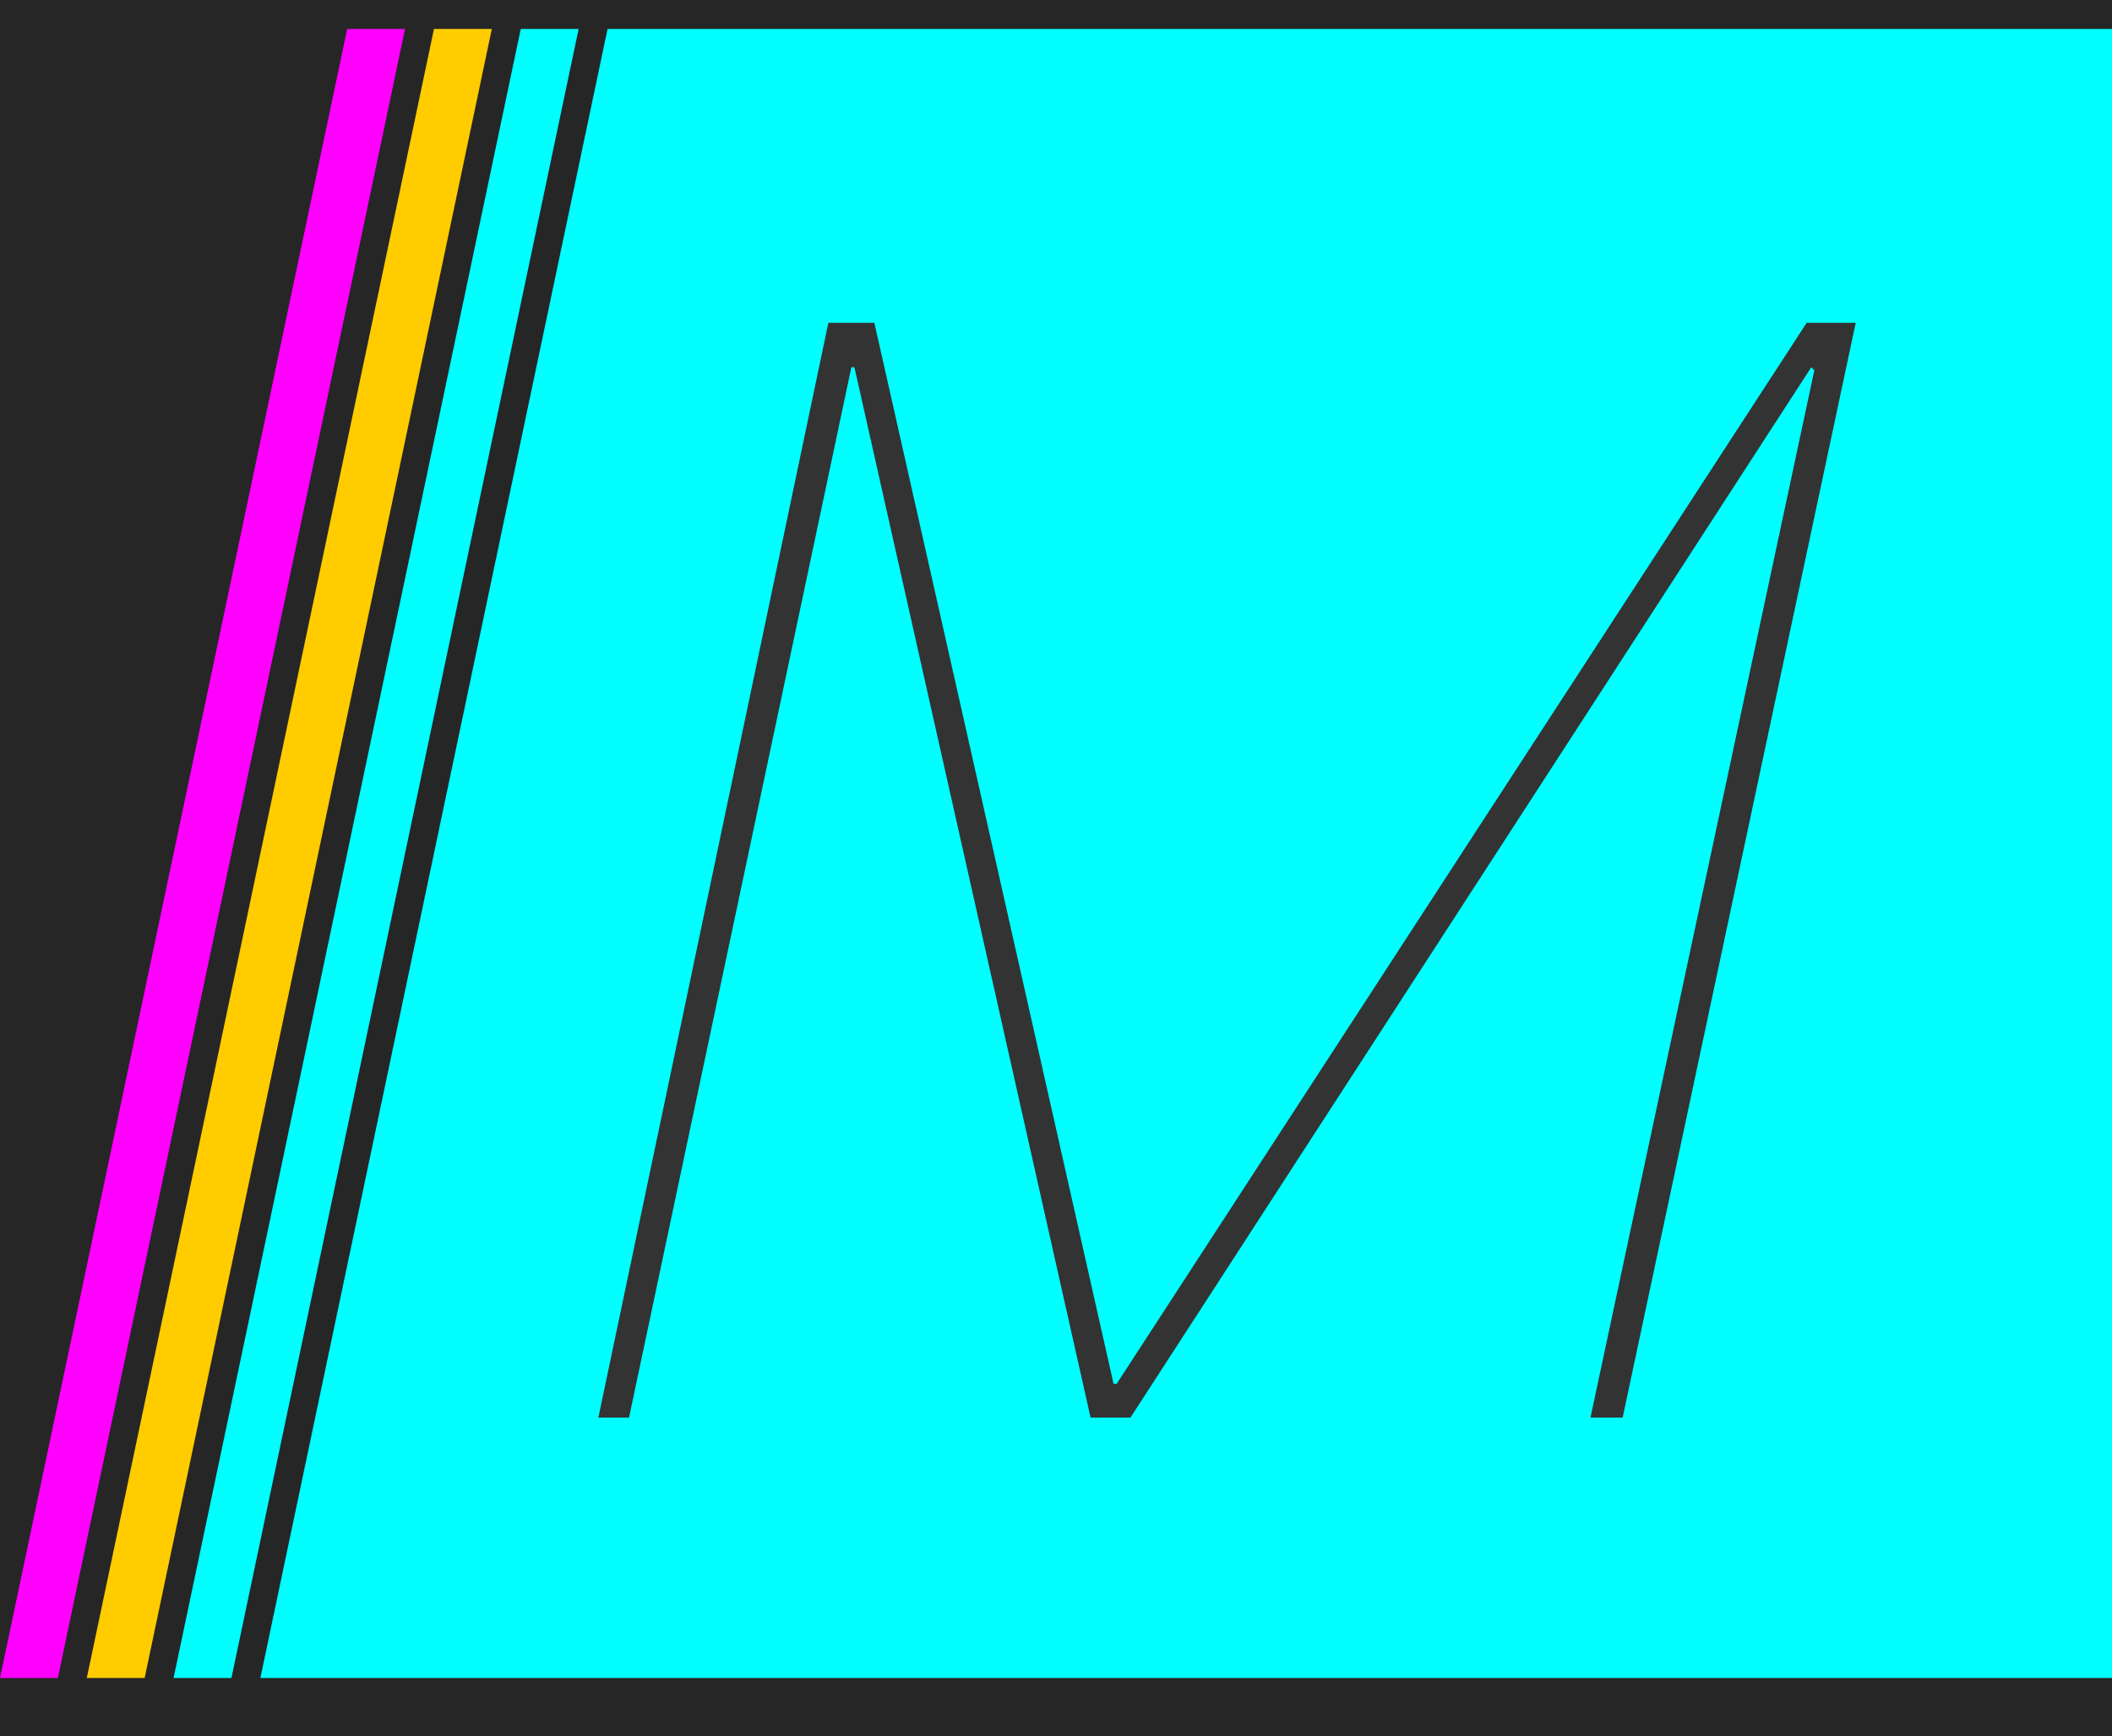
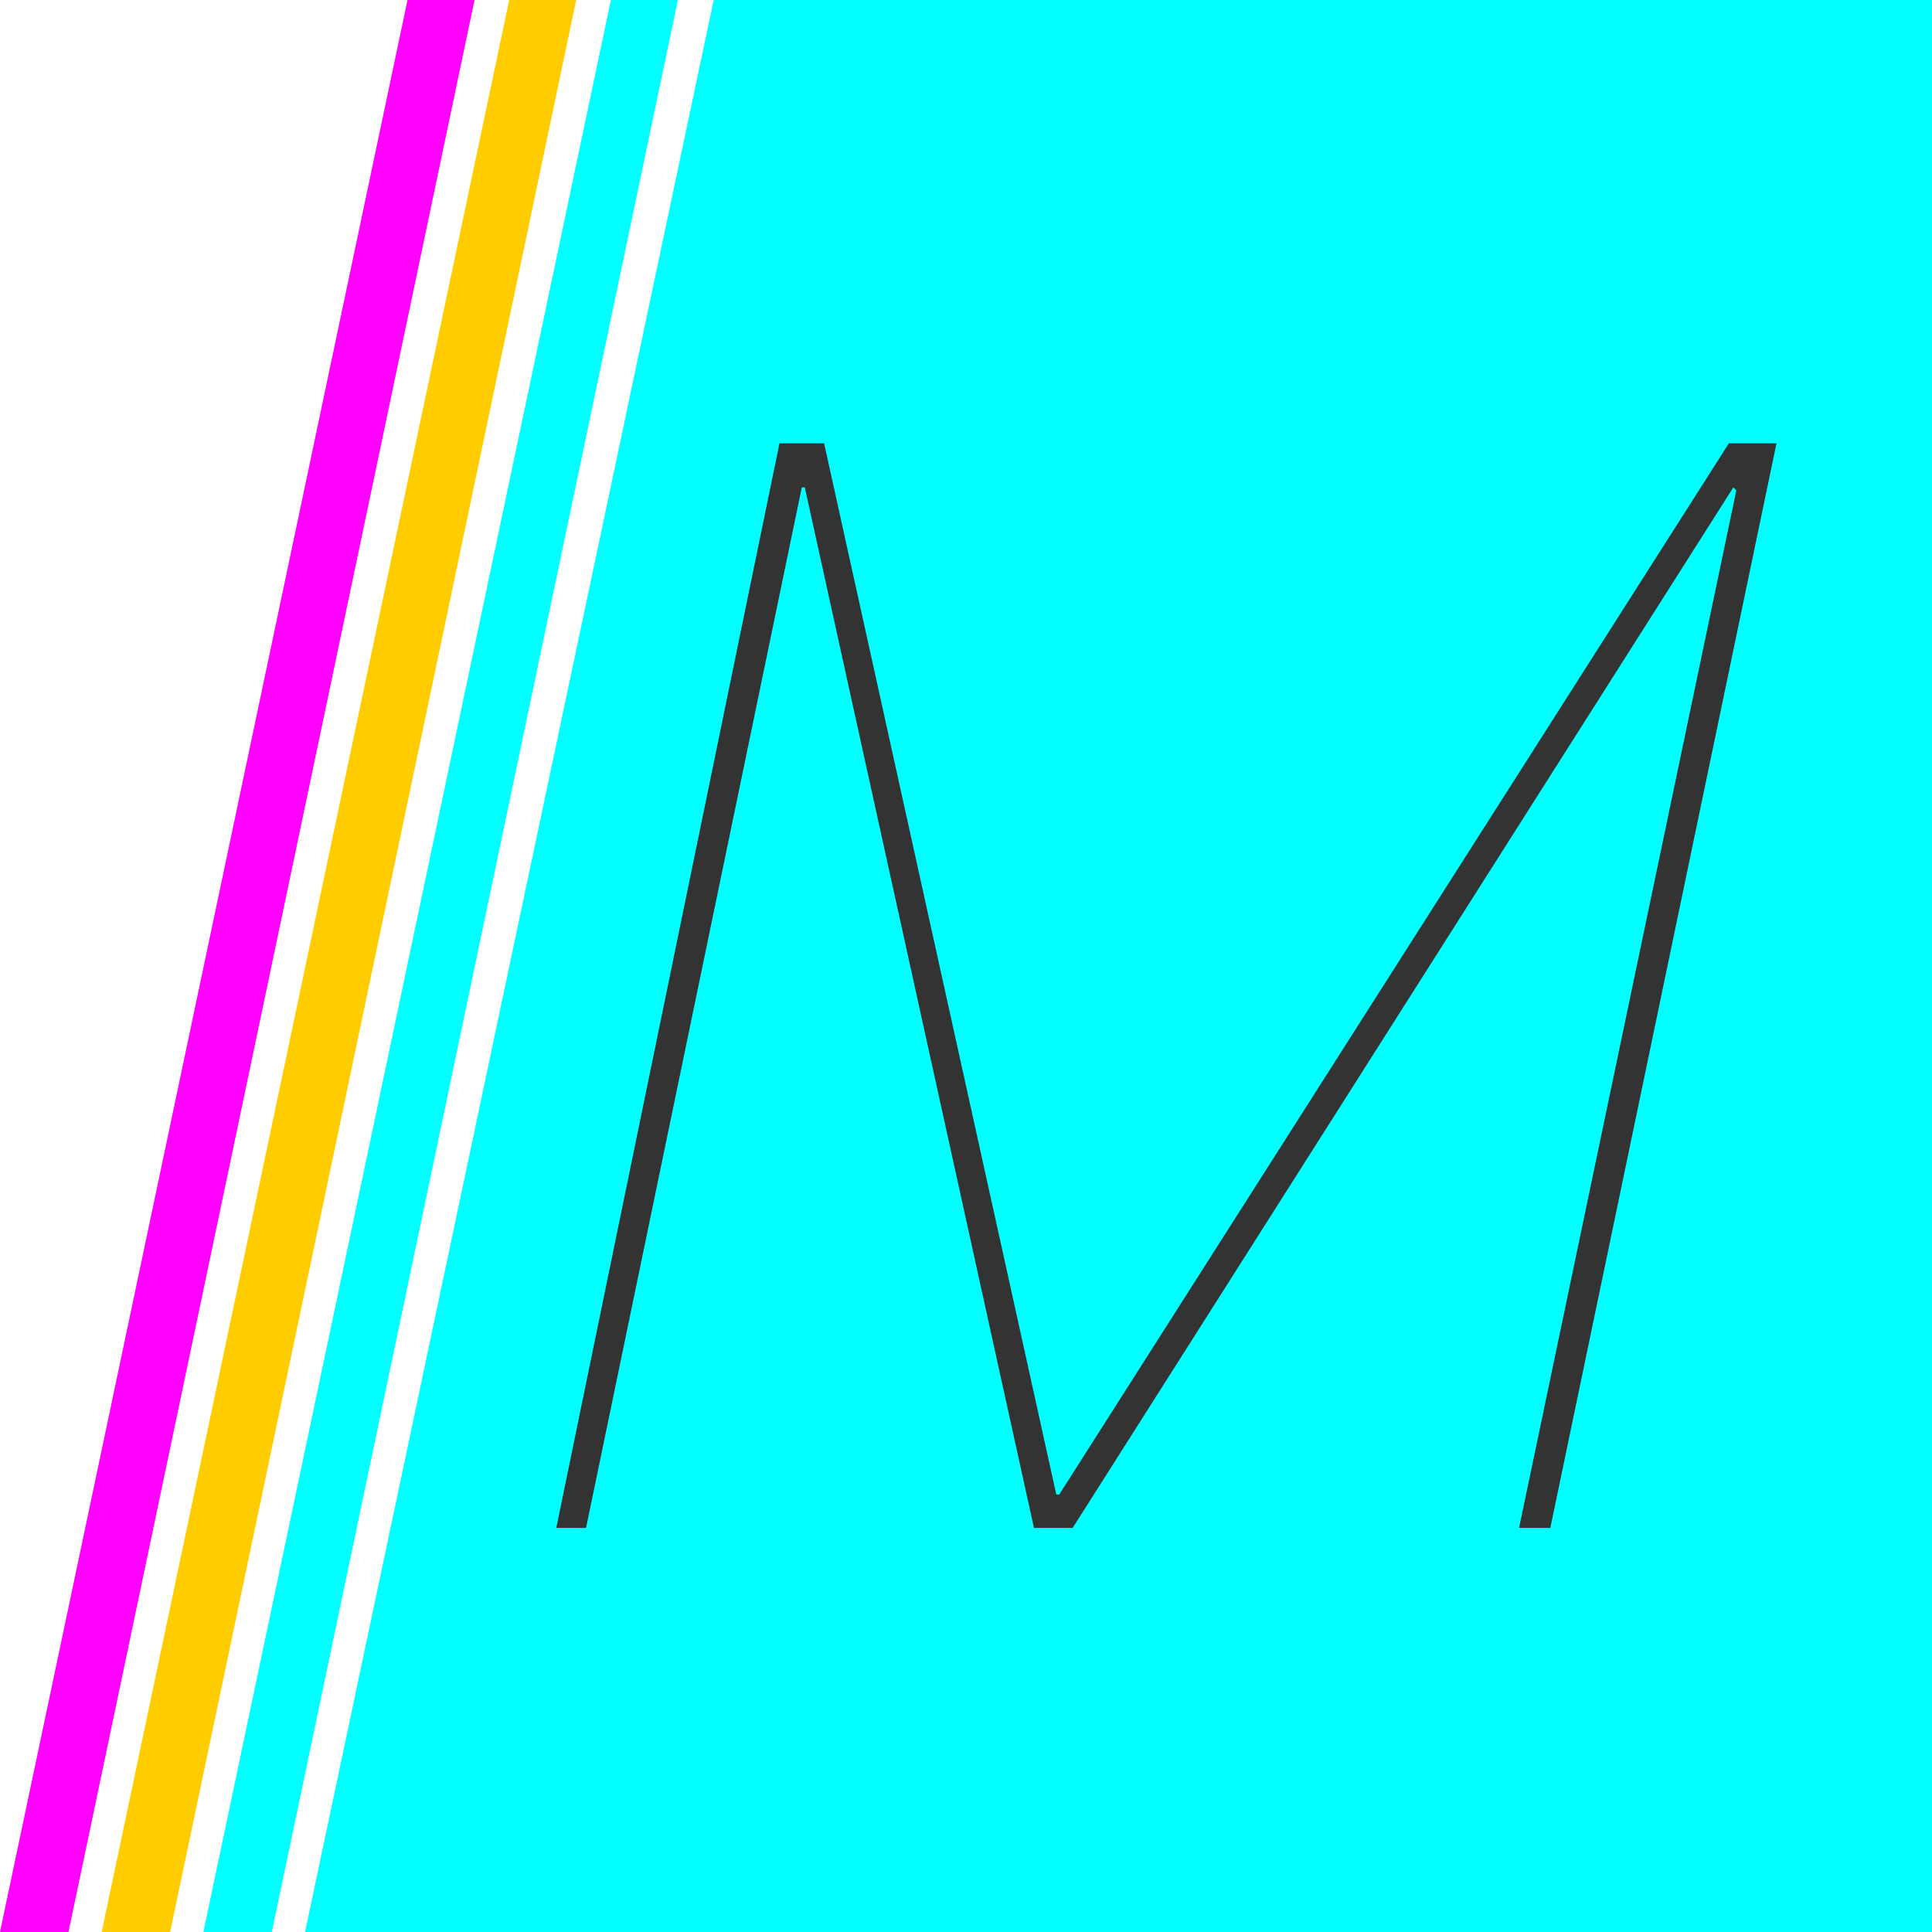
- <svg xmlns="http://www.w3.org/2000/svg" width="73" height="60">
+ <svg xmlns="http://www.w3.org/2000/svg" width="57" height="57">
  <g fill="none" fill-rule="evenodd">
-     <path fill="#262626" d="M-27-92h290v260H-27z" />
-     <path fill="#0FF" d="M21 1h52v57H9z" />
-     <path fill="#F0F" d="M12 1h2L2 58H0z" />
-     <path fill="#FC0" d="M15 1h2L5 58H3z" />
-     <path fill="#0FF" d="M18 1h2L8 58H6z" />
-     <path fill="#333" fill-rule="nonzero" d="M28.632 11.158h1.59l8.268 36.676h.106l23.85-36.676h1.696L56.086 49h-1.113l7.738-36.199-.106-.106L39.073 49h-1.378l-8.162-36.305h-.106L21.742 49h-1.06z" />
+     <path fill="#0FF" d="M21.056 0H57v57H9z" />
+     <path fill="#F0F" d="M12.023 0H14L2.02 57H0z" />
+     <path fill="#FC0" d="M15.023 0H17L5.02 57H3z" />
+     <path fill="#0FF" d="M18.023 0H20L8.02 57H6z" />
+     <path fill="#333" fill-rule="nonzero" d="M22.997 13.079h1.317l6.85 31.014h.087l19.756-31.014h1.405l-6.673 32h-.922l6.41-30.61-.088-.09-19.493 30.7h-1.141l-6.761-30.7h-.088l-6.366 30.7h-.878z" />
  </g>
</svg>
